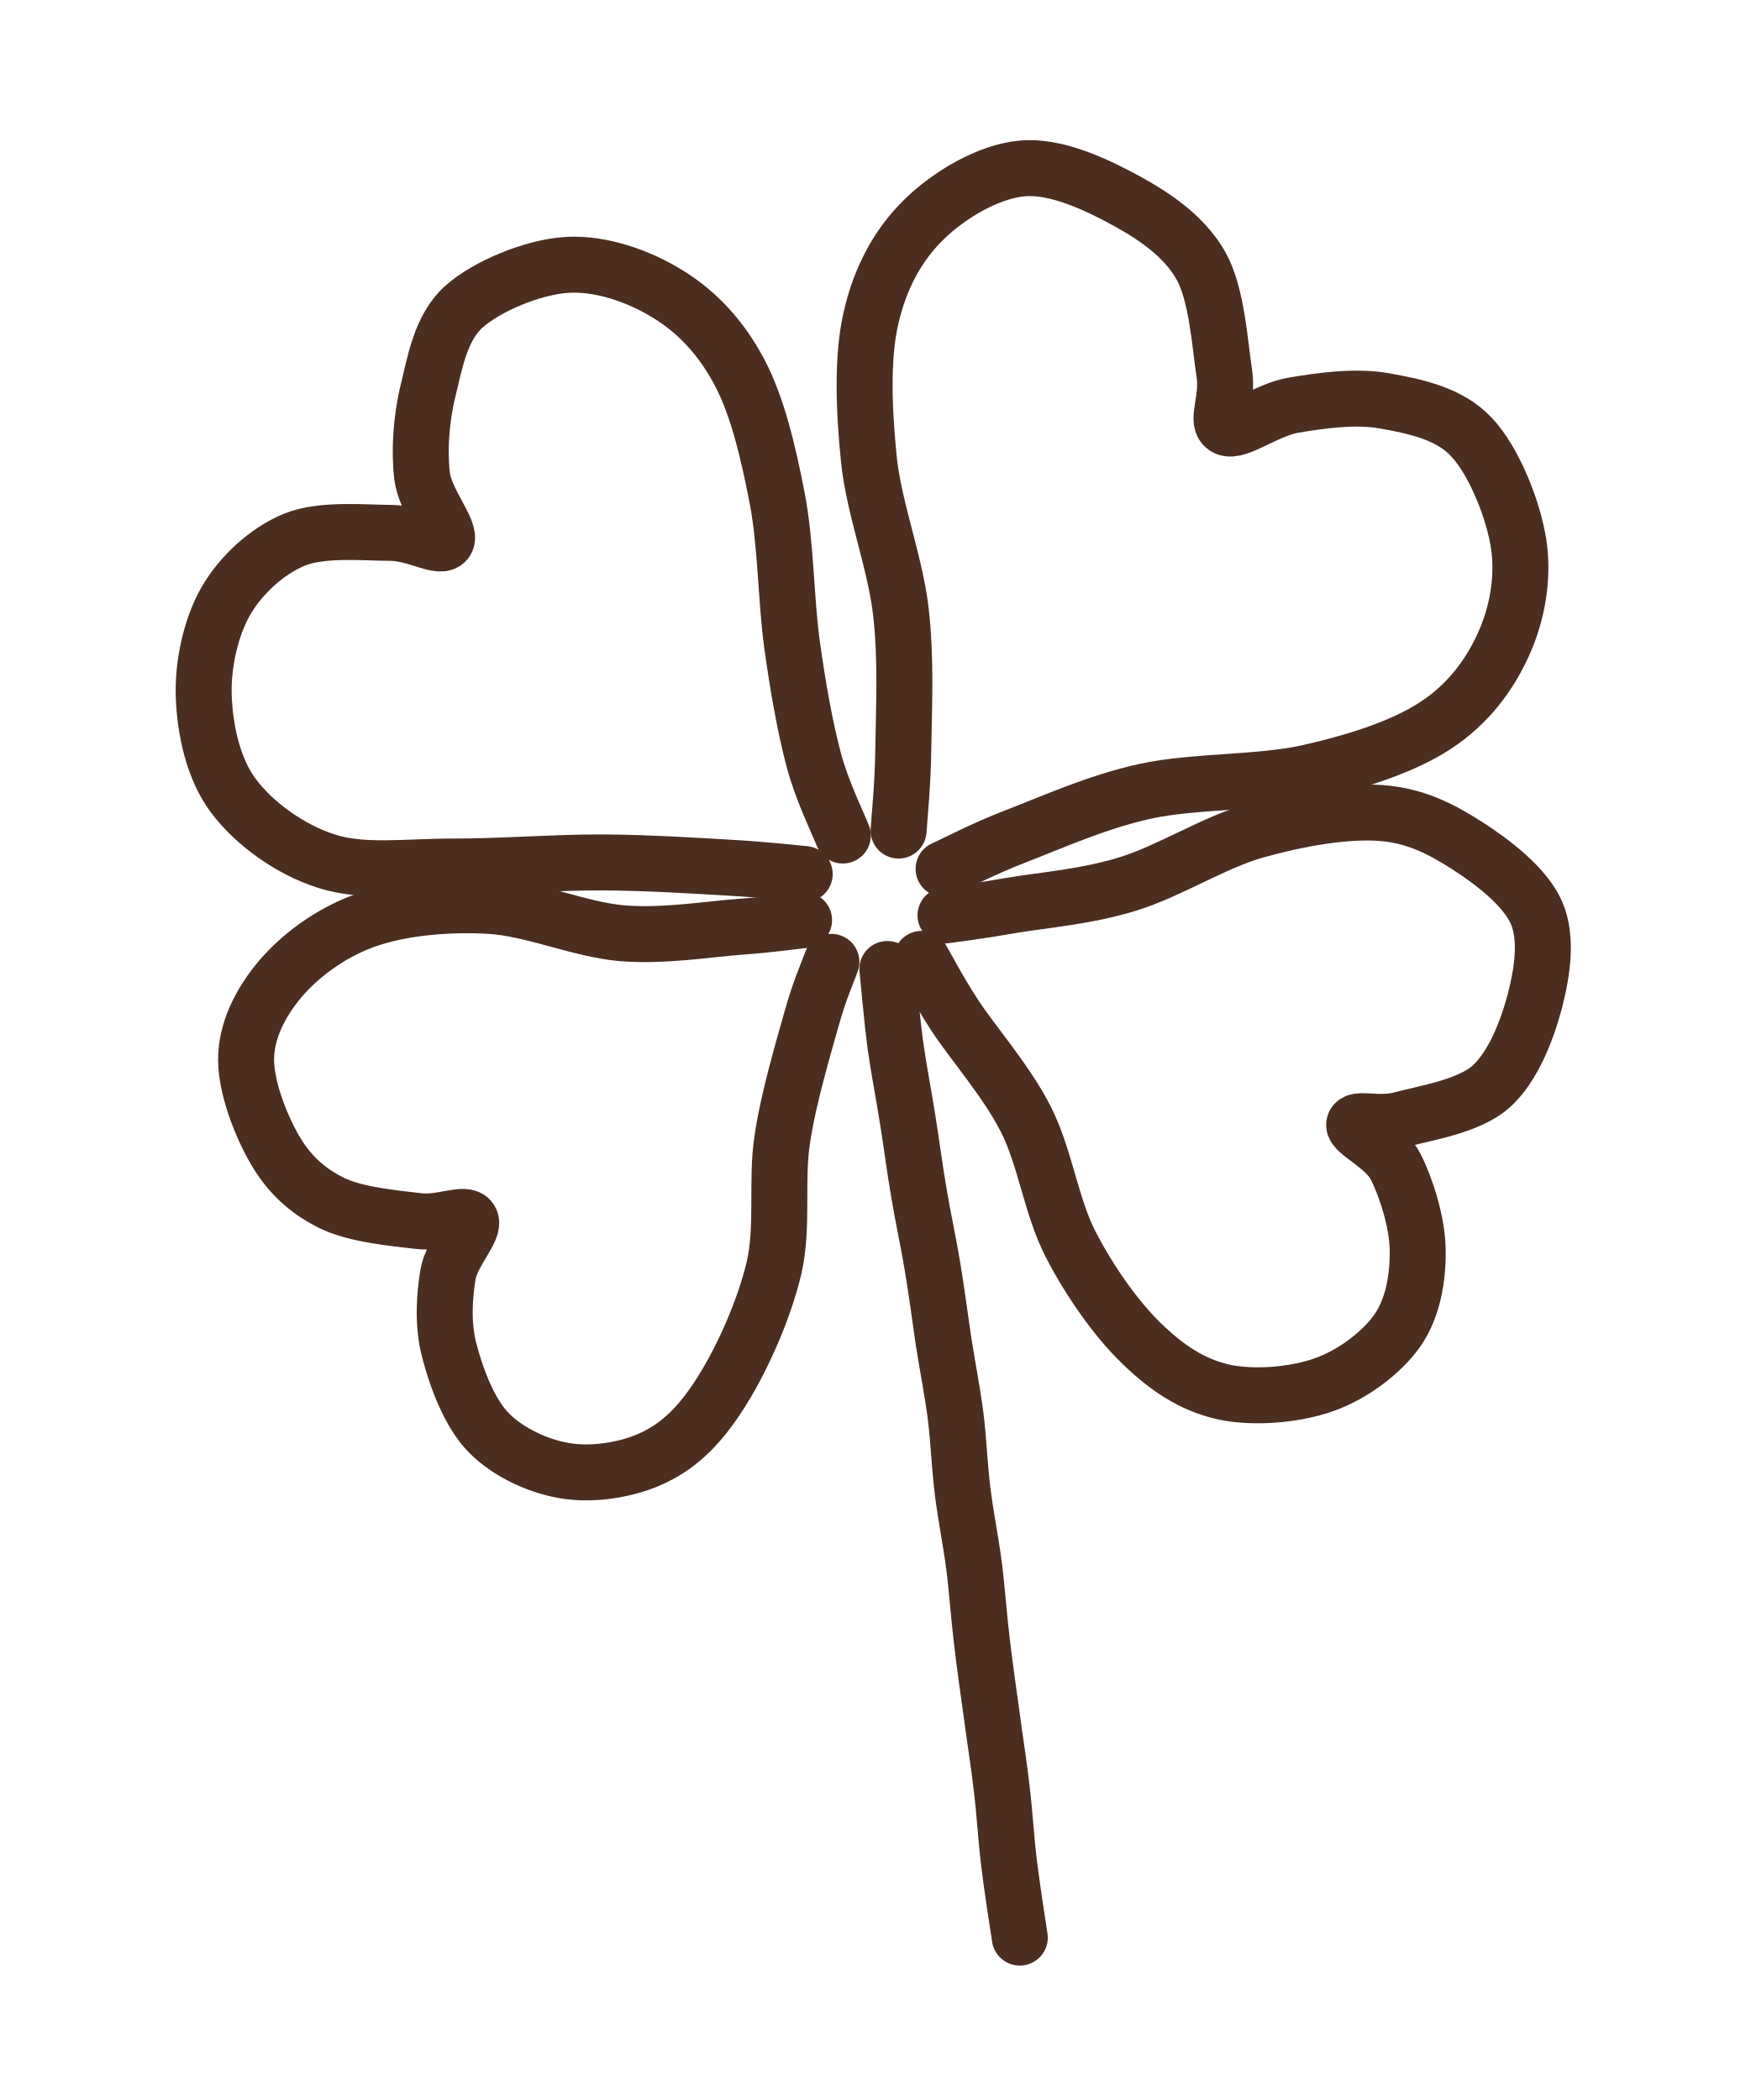
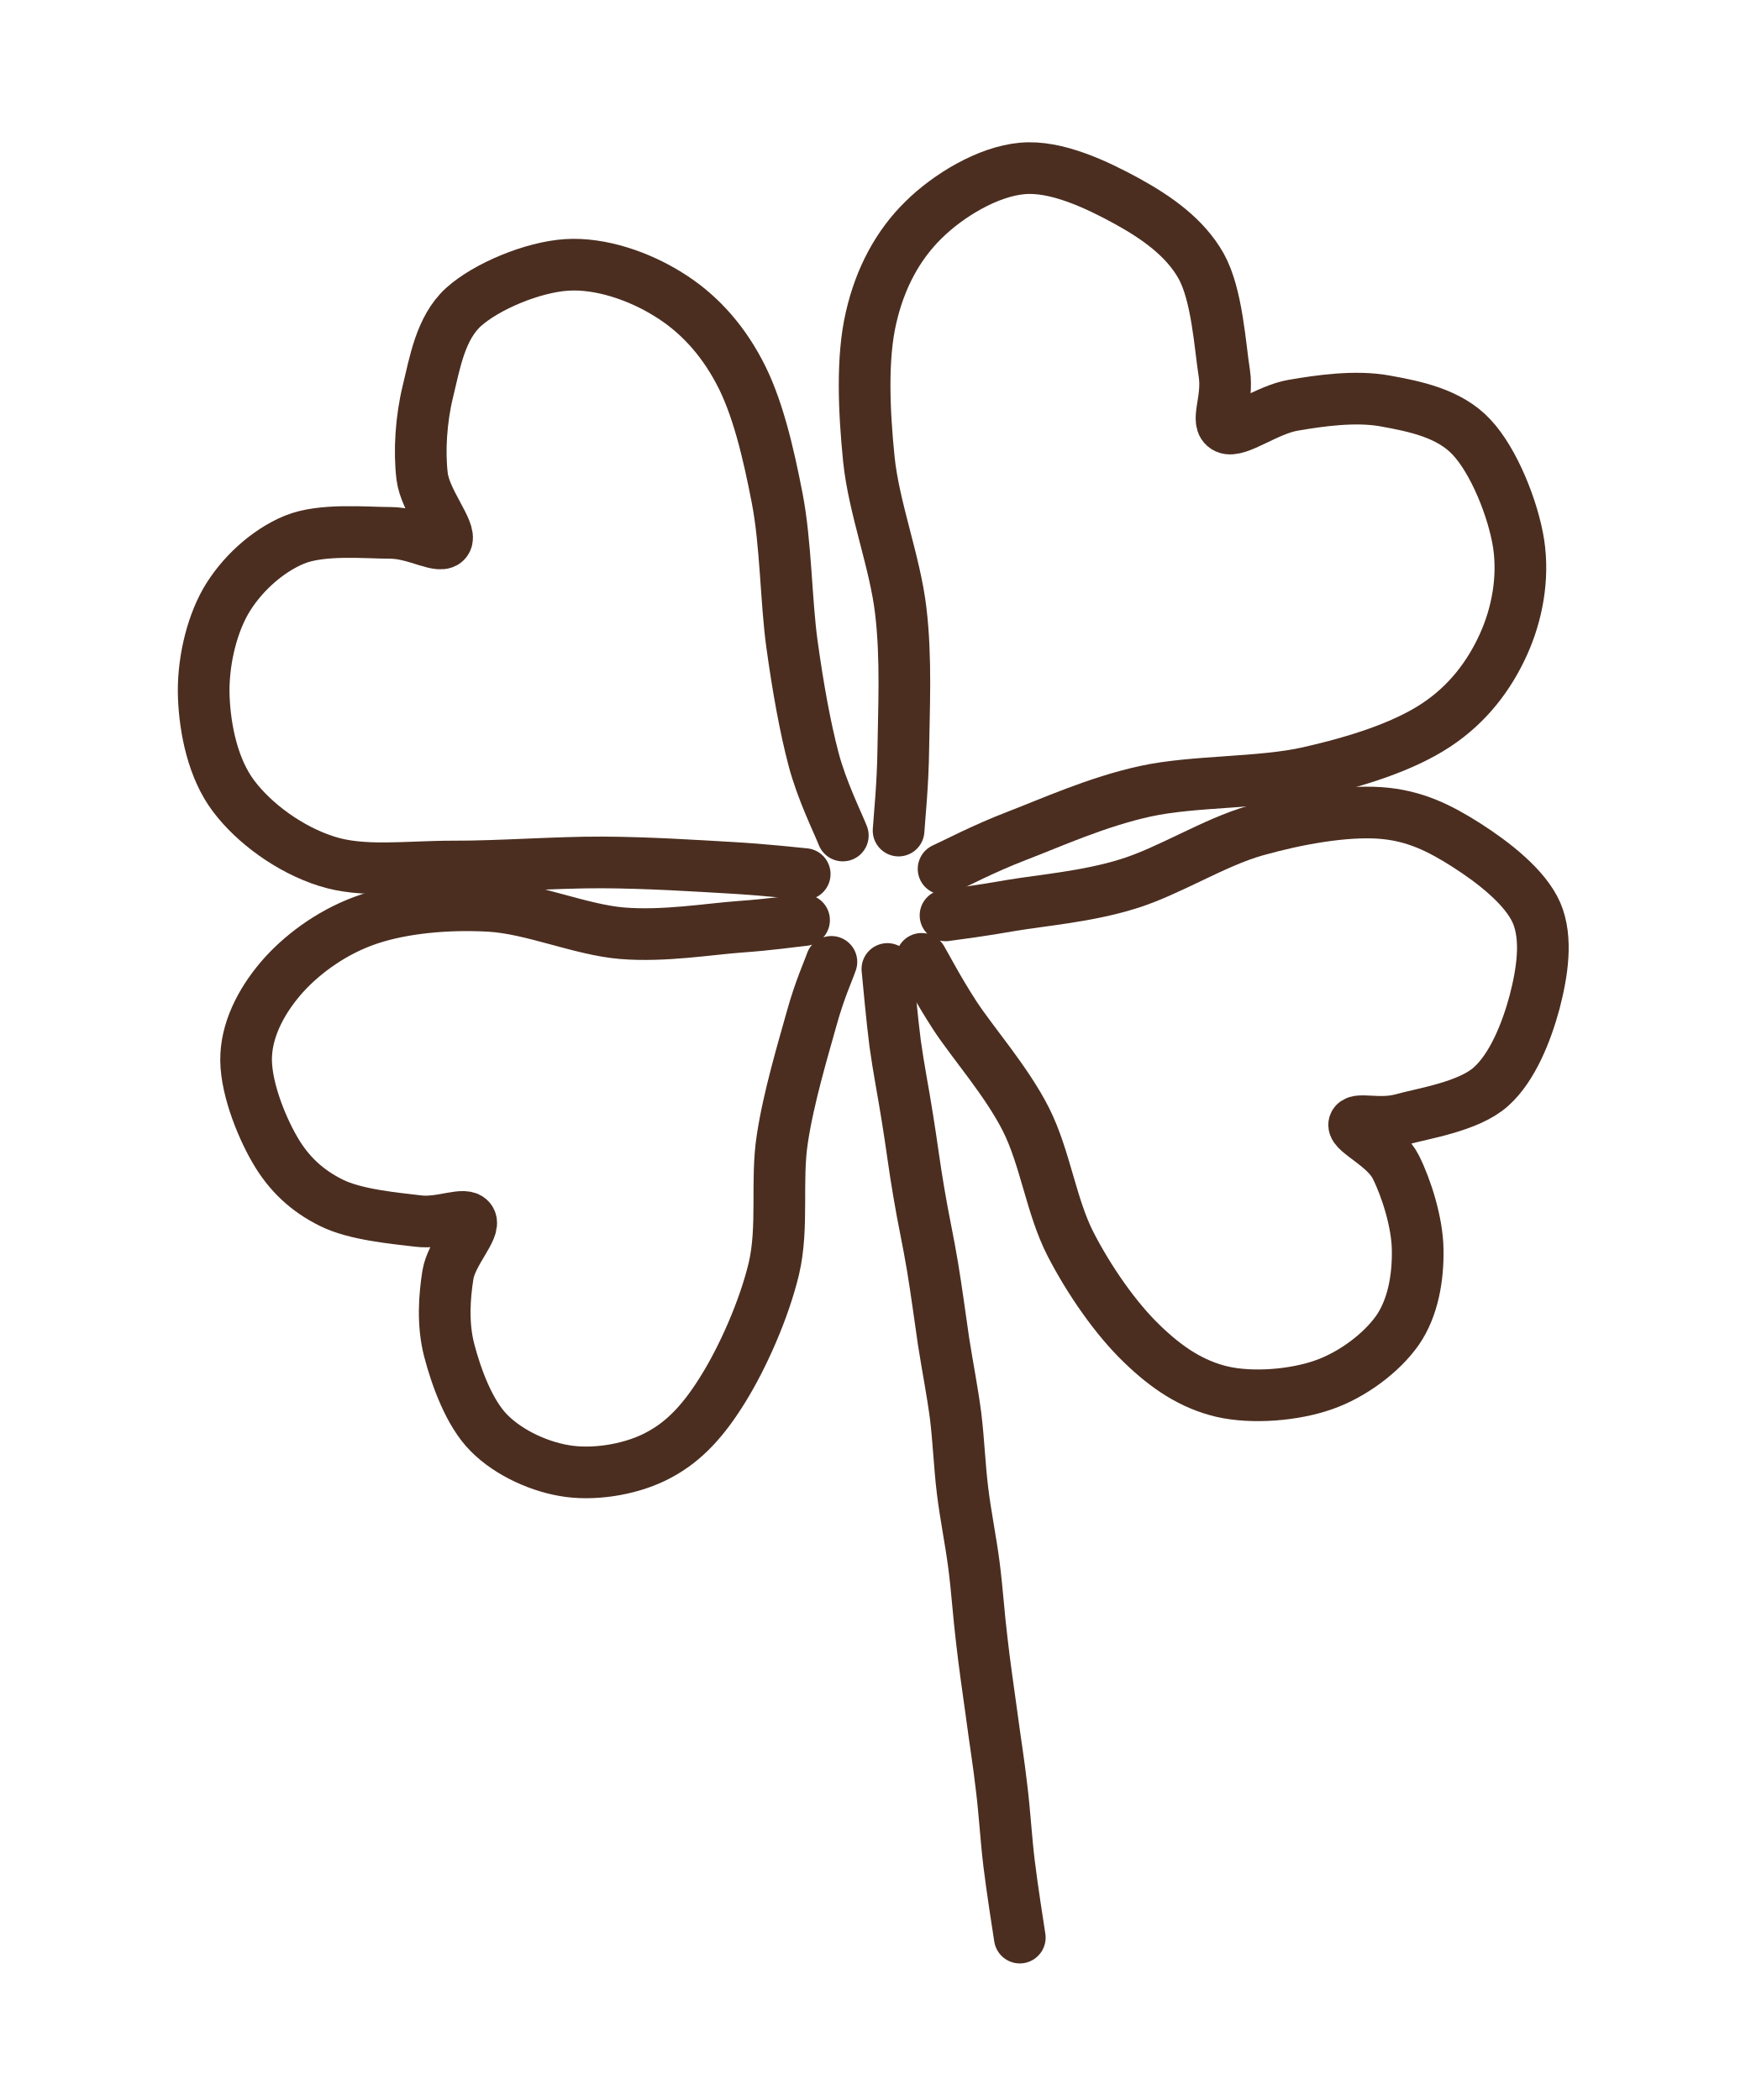
<svg xmlns="http://www.w3.org/2000/svg" viewBox="0 0 100 120" width="100" height="120" role="img">
-   <g transform="translate(-11.58 2.48) scale(1.23)" fill="none" stroke="#4B2E20" stroke-width="2.6" stroke-linecap="round" stroke-linejoin="round">
+   <g transform="translate(-11.58 2.48) scale(1.23)" fill="none" stroke="#4B2E20" stroke-width="2.4" stroke-linecap="round" stroke-linejoin="round">
    <path d="M46.79 38.59C46.22 38.54 44.96 38.39 43.39 38.3C41.82 38.21 39.55 38.06 37.39 38.05C35.23 38.04 32.57 38.25 30.44 38.24C28.3 38.24 26.26 38.54 24.57 37.99C22.87 37.45 21.21 36.23 20.26 34.96C19.31 33.7 18.94 31.88 18.88 30.38C18.82 28.87 19.2 27.15 19.89 25.93C20.59 24.71 21.8 23.59 23.08 23.06C24.36 22.53 26.4 22.74 27.57 22.74C28.75 22.75 29.91 23.54 30.15 23.1C30.39 22.66 29.16 21.26 29.02 20.11C28.88 18.95 28.97 17.47 29.29 16.16C29.61 14.85 29.87 13.23 30.94 12.25C32.02 11.28 34.16 10.39 35.74 10.29C37.32 10.19 39.11 10.82 40.44 11.65C41.78 12.47 42.9 13.66 43.74 15.24C44.59 16.82 45.1 19 45.51 21.12C45.92 23.23 45.92 25.9 46.2 27.92C46.48 29.94 46.81 31.77 47.2 33.25C47.59 34.73 48.33 36.21 48.56 36.8" />
    <path d="M51.15 36.57C51.19 35.93 51.35 34.44 51.37 32.74C51.39 31.03 51.52 28.58 51.25 26.35C50.99 24.11 50 21.58 49.77 19.32C49.54 17.05 49.44 14.6 49.87 12.75C50.29 10.9 51.12 9.37 52.3 8.21C53.47 7.05 55.31 5.95 56.89 5.81C58.47 5.66 60.37 6.57 61.76 7.33C63.14 8.09 64.45 9.01 65.2 10.34C65.95 11.68 66.08 14.08 66.28 15.33C66.47 16.59 65.83 17.61 66.37 17.86C66.9 18.1 68.25 17.02 69.48 16.81C70.71 16.6 72.36 16.36 73.74 16.61C75.12 16.86 76.73 17.18 77.76 18.29C78.8 19.39 79.7 21.64 79.95 23.25C80.19 24.85 79.88 26.52 79.24 27.93C78.6 29.34 77.61 30.69 76.1 31.68C74.6 32.67 72.45 33.36 70.2 33.87C67.95 34.38 64.89 34.25 62.63 34.74C60.37 35.23 58.2 36.22 56.63 36.82C55.07 37.42 53.8 38.1 53.24 38.35" />
    <path d="M53.33 40.51C53.84 40.44 54.96 40.3 56.37 40.05C57.79 39.81 59.91 39.64 61.8 39.05C63.7 38.47 65.79 37.12 67.73 36.57C69.68 36.02 71.86 35.64 73.5 35.75C75.13 35.86 76.32 36.48 77.53 37.25C78.75 38.03 80.25 39.18 80.78 40.39C81.3 41.6 81.04 43.19 80.69 44.54C80.33 45.88 79.68 47.57 78.65 48.48C77.62 49.39 75.57 49.7 74.51 49.99C73.45 50.28 72.36 49.87 72.31 50.23C72.27 50.6 73.75 51.22 74.24 52.19C74.73 53.16 75.25 54.79 75.26 56.06C75.28 57.33 75.05 58.74 74.32 59.79C73.59 60.83 72.24 61.85 70.89 62.32C69.53 62.8 67.6 62.96 66.19 62.64C64.78 62.31 63.61 61.54 62.43 60.39C61.25 59.25 60.02 57.5 59.13 55.77C58.24 54.03 57.96 51.77 57.07 50C56.18 48.23 54.58 46.41 53.77 45.17C52.96 43.92 52.48 42.97 52.22 42.53" />
    <path d="M48.03 42.67C47.88 43.11 47.49 43.94 47.11 45.31C46.73 46.68 46.04 48.96 45.75 50.9C45.45 52.83 45.81 54.98 45.36 56.91C44.9 58.84 43.91 61.04 43.02 62.48C42.13 63.93 41.23 64.93 40.03 65.57C38.84 66.22 37.18 66.51 35.86 66.34C34.54 66.17 33.06 65.5 32.13 64.56C31.2 63.63 30.6 61.94 30.28 60.72C29.96 59.49 30.06 58.2 30.22 57.2C30.39 56.19 31.5 55.08 31.27 54.67C31.04 54.25 29.91 54.85 28.83 54.71C27.76 54.58 25.91 54.42 24.8 53.86C23.69 53.31 22.83 52.53 22.17 51.38C21.51 50.24 20.77 48.35 20.85 46.99C20.92 45.63 21.67 44.3 22.62 43.25C23.58 42.2 24.97 41.21 26.56 40.68C28.15 40.15 30.2 39.96 32.16 40.07C34.12 40.18 36.37 41.18 38.31 41.34C40.25 41.5 42.38 41.14 43.78 41.04C45.19 40.94 46.26 40.78 46.76 40.73" />
    <path d="M50.63 43C50.69 43.58 50.84 45.31 50.99 46.46C51.15 47.62 51.38 48.77 51.56 49.92C51.75 51.08 51.89 52.23 52.09 53.38C52.28 54.54 52.54 55.69 52.73 56.85C52.92 58 53.07 59.15 53.24 60.31C53.42 61.46 53.65 62.62 53.8 63.77C53.94 64.92 53.98 66.08 54.12 67.23C54.26 68.38 54.5 69.54 54.65 70.69C54.8 71.85 54.87 73 55.01 74.15C55.14 75.31 55.31 76.46 55.47 77.62C55.62 78.77 55.81 79.92 55.94 81.08C56.08 82.23 56.14 83.38 56.28 84.54C56.42 85.69 56.69 87.42 56.78 88" />
  </g>
</svg>
